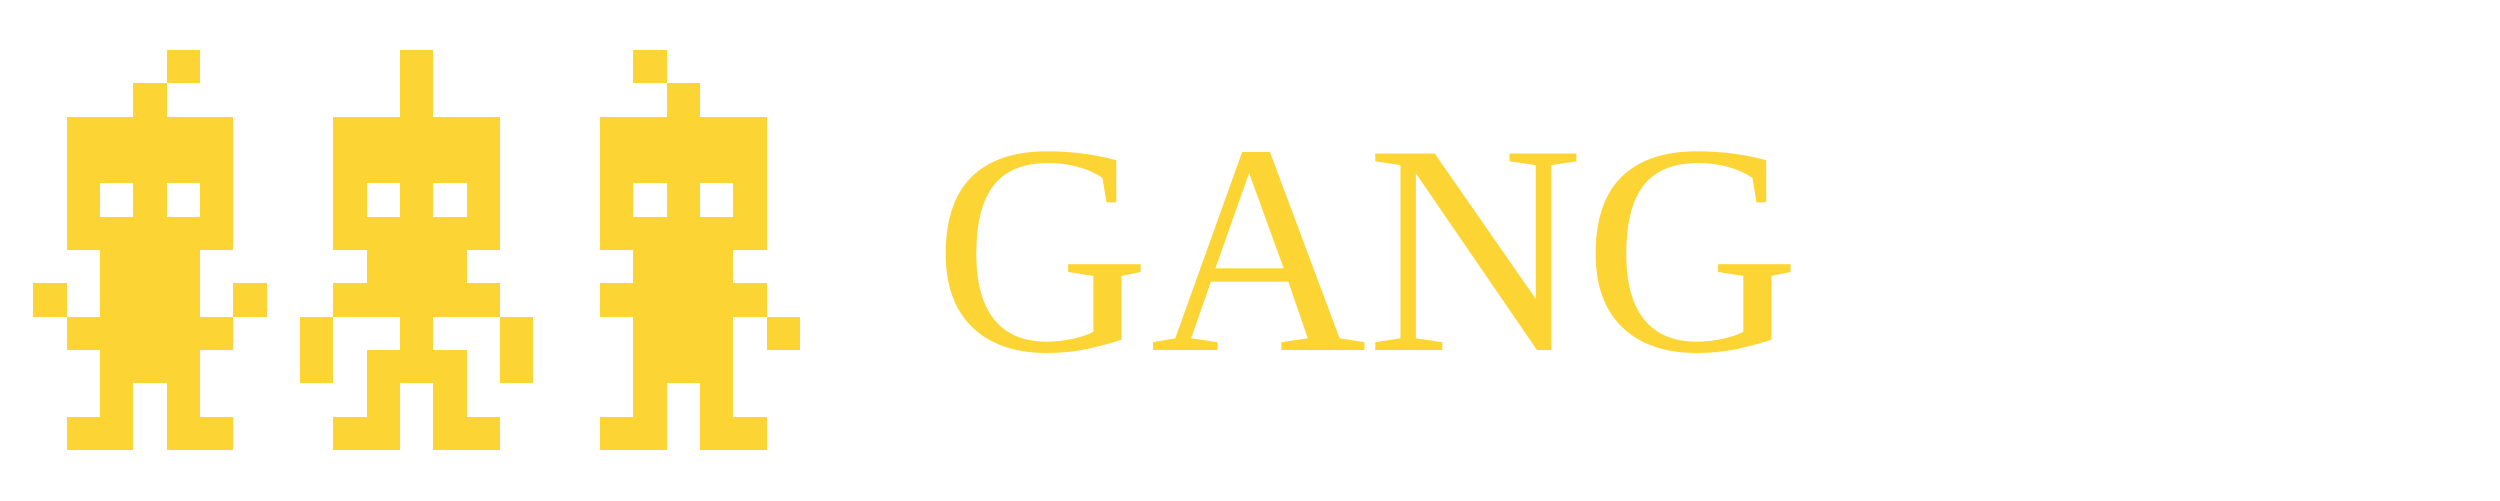
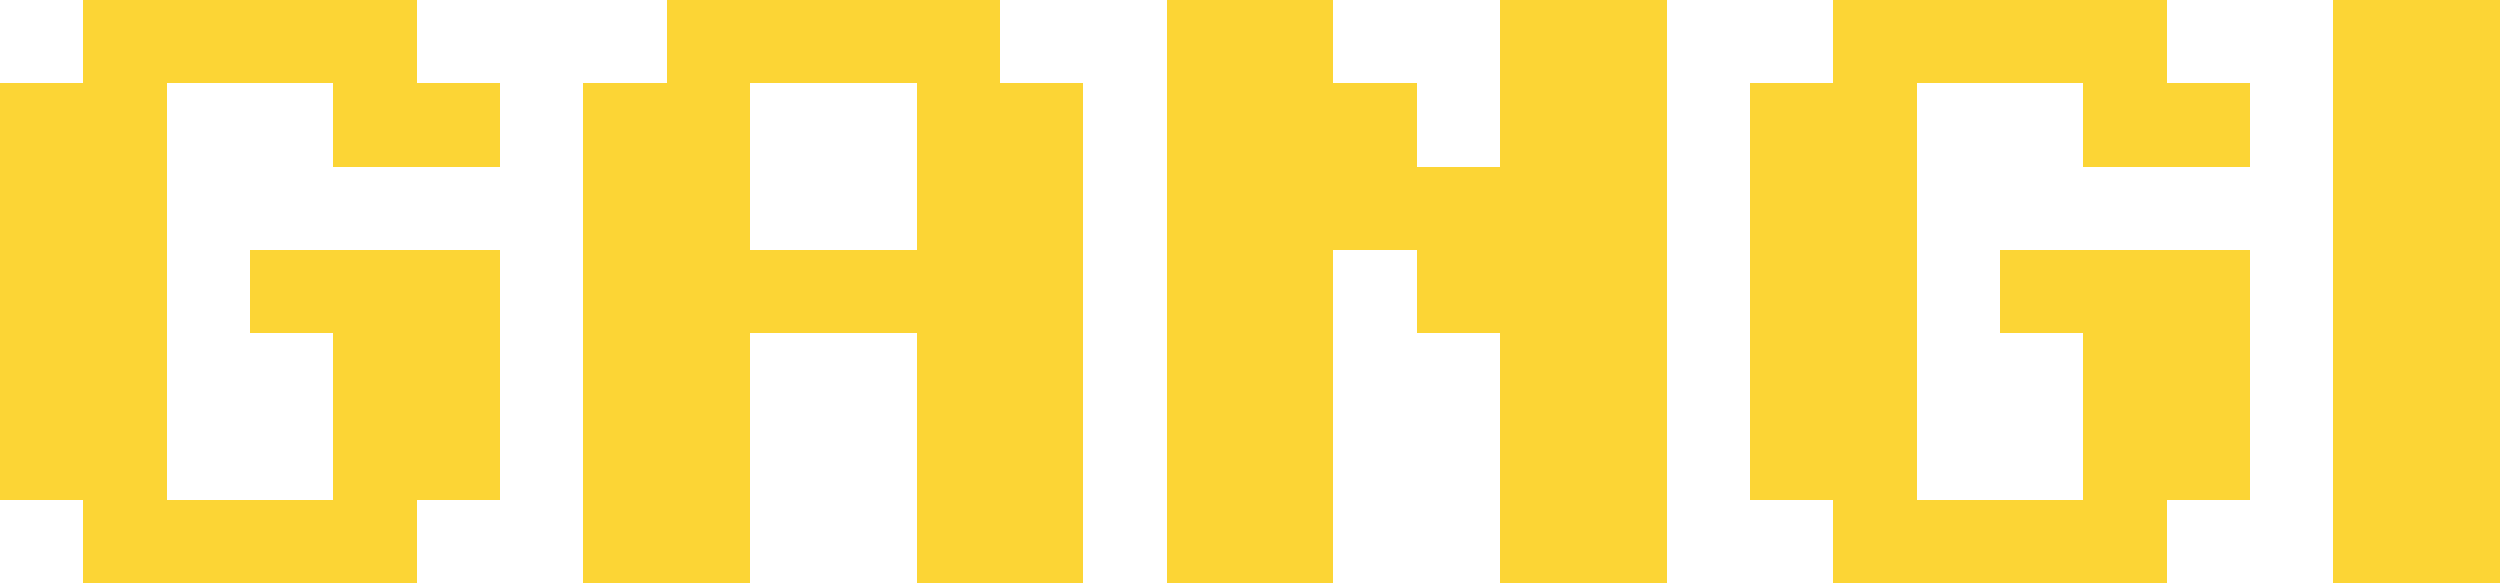
- <svg xmlns="http://www.w3.org/2000/svg" viewBox="0 0 300 60" shape-rendering="crispEdges">
-   <g fill="#FCD535" transform="translate(4,6)">
-     <rect x="16" y="0" width="4" height="4" />
-     <rect x="44" y="0" width="4" height="4" />
-     <rect x="72" y="0" width="4" height="4" />
-     <rect x="12" y="4" width="4" height="4" />
-     <rect x="44" y="4" width="4" height="4" />
-     <rect x="76" y="4" width="4" height="4" />
-     <rect x="4" y="8" width="4" height="4" />
-     <rect x="8" y="8" width="4" height="4" />
-     <rect x="12" y="8" width="4" height="4" />
-     <rect x="16" y="8" width="4" height="4" />
-     <rect x="20" y="8" width="4" height="4" />
-     <rect x="36" y="8" width="4" height="4" />
-     <rect x="40" y="8" width="4" height="4" />
-     <rect x="44" y="8" width="4" height="4" />
-     <rect x="48" y="8" width="4" height="4" />
-     <rect x="52" y="8" width="4" height="4" />
-     <rect x="68" y="8" width="4" height="4" />
-     <rect x="72" y="8" width="4" height="4" />
-     <rect x="76" y="8" width="4" height="4" />
-     <rect x="80" y="8" width="4" height="4" />
-     <rect x="84" y="8" width="4" height="4" />
-     <rect x="4" y="12" width="4" height="4" />
-     <rect x="8" y="12" width="4" height="4" />
-     <rect x="12" y="12" width="4" height="4" />
-     <rect x="16" y="12" width="4" height="4" />
-     <rect x="20" y="12" width="4" height="4" />
-     <rect x="36" y="12" width="4" height="4" />
-     <rect x="40" y="12" width="4" height="4" />
-     <rect x="44" y="12" width="4" height="4" />
-     <rect x="48" y="12" width="4" height="4" />
-     <rect x="52" y="12" width="4" height="4" />
-     <rect x="68" y="12" width="4" height="4" />
-     <rect x="72" y="12" width="4" height="4" />
-     <rect x="76" y="12" width="4" height="4" />
-     <rect x="80" y="12" width="4" height="4" />
-     <rect x="84" y="12" width="4" height="4" />
-     <rect x="4" y="16" width="4" height="4" />
-     <rect x="12" y="16" width="4" height="4" />
-     <rect x="20" y="16" width="4" height="4" />
-     <rect x="36" y="16" width="4" height="4" />
-     <rect x="44" y="16" width="4" height="4" />
-     <rect x="52" y="16" width="4" height="4" />
-     <rect x="68" y="16" width="4" height="4" />
-     <rect x="76" y="16" width="4" height="4" />
-     <rect x="84" y="16" width="4" height="4" />
-     <rect x="4" y="20" width="4" height="4" />
-     <rect x="8" y="20" width="4" height="4" />
-     <rect x="12" y="20" width="4" height="4" />
-     <rect x="16" y="20" width="4" height="4" />
-     <rect x="20" y="20" width="4" height="4" />
-     <rect x="36" y="20" width="4" height="4" />
-     <rect x="40" y="20" width="4" height="4" />
-     <rect x="44" y="20" width="4" height="4" />
-     <rect x="48" y="20" width="4" height="4" />
-     <rect x="52" y="20" width="4" height="4" />
-     <rect x="68" y="20" width="4" height="4" />
-     <rect x="72" y="20" width="4" height="4" />
-     <rect x="76" y="20" width="4" height="4" />
-     <rect x="80" y="20" width="4" height="4" />
-     <rect x="84" y="20" width="4" height="4" />
-     <rect x="8" y="24" width="4" height="4" />
-     <rect x="12" y="24" width="4" height="4" />
-     <rect x="16" y="24" width="4" height="4" />
-     <rect x="40" y="24" width="4" height="4" />
-     <rect x="44" y="24" width="4" height="4" />
-     <rect x="48" y="24" width="4" height="4" />
-     <rect x="72" y="24" width="4" height="4" />
-     <rect x="76" y="24" width="4" height="4" />
-     <rect x="80" y="24" width="4" height="4" />
-     <rect x="0" y="28" width="4" height="4" />
-     <rect x="8" y="28" width="4" height="4" />
-     <rect x="12" y="28" width="4" height="4" />
-     <rect x="16" y="28" width="4" height="4" />
-     <rect x="24" y="28" width="4" height="4" />
-     <rect x="36" y="28" width="4" height="4" />
-     <rect x="40" y="28" width="4" height="4" />
-     <rect x="44" y="28" width="4" height="4" />
-     <rect x="48" y="28" width="4" height="4" />
-     <rect x="52" y="28" width="4" height="4" />
-     <rect x="68" y="28" width="4" height="4" />
-     <rect x="72" y="28" width="4" height="4" />
-     <rect x="76" y="28" width="4" height="4" />
-     <rect x="80" y="28" width="4" height="4" />
-     <rect x="84" y="28" width="4" height="4" />
-     <rect x="4" y="32" width="4" height="4" />
-     <rect x="8" y="32" width="4" height="4" />
-     <rect x="12" y="32" width="4" height="4" />
-     <rect x="16" y="32" width="4" height="4" />
-     <rect x="20" y="32" width="4" height="4" />
-     <rect x="32" y="32" width="4" height="4" />
-     <rect x="44" y="32" width="4" height="4" />
-     <rect x="56" y="32" width="4" height="4" />
-     <rect x="72" y="32" width="4" height="4" />
-     <rect x="76" y="32" width="4" height="4" />
-     <rect x="80" y="32" width="4" height="4" />
-     <rect x="88" y="32" width="4" height="4" />
-     <rect x="8" y="36" width="4" height="4" />
-     <rect x="12" y="36" width="4" height="4" />
-     <rect x="16" y="36" width="4" height="4" />
-     <rect x="32" y="36" width="4" height="4" />
-     <rect x="40" y="36" width="4" height="4" />
-     <rect x="44" y="36" width="4" height="4" />
-     <rect x="48" y="36" width="4" height="4" />
-     <rect x="56" y="36" width="4" height="4" />
-     <rect x="72" y="36" width="4" height="4" />
-     <rect x="76" y="36" width="4" height="4" />
-     <rect x="80" y="36" width="4" height="4" />
-     <rect x="8" y="40" width="4" height="4" />
-     <rect x="16" y="40" width="4" height="4" />
-     <rect x="40" y="40" width="4" height="4" />
-     <rect x="48" y="40" width="4" height="4" />
-     <rect x="72" y="40" width="4" height="4" />
-     <rect x="80" y="40" width="4" height="4" />
-     <rect x="4" y="44" width="4" height="4" />
-     <rect x="8" y="44" width="4" height="4" />
-     <rect x="16" y="44" width="4" height="4" />
-     <rect x="20" y="44" width="4" height="4" />
-     <rect x="36" y="44" width="4" height="4" />
-     <rect x="40" y="44" width="4" height="4" />
-     <rect x="48" y="44" width="4" height="4" />
-     <rect x="52" y="44" width="4" height="4" />
-     <rect x="68" y="44" width="4" height="4" />
-     <rect x="72" y="44" width="4" height="4" />
-     <rect x="80" y="44" width="4" height="4" />
-     <rect x="84" y="44" width="4" height="4" />
+ <svg xmlns="http://www.w3.org/2000/svg" viewBox="0 0 30 7" shape-rendering="crispEdges">
+   <g fill="#FCD535">
+     <rect x="1" y="0" width="1" height="1" />
+     <rect x="2" y="0" width="1" height="1" />
+     <rect x="3" y="0" width="1" height="1" />
+     <rect x="4" y="0" width="1" height="1" />
+     <rect x="8" y="0" width="1" height="1" />
+     <rect x="9" y="0" width="1" height="1" />
+     <rect x="10" y="0" width="1" height="1" />
+     <rect x="11" y="0" width="1" height="1" />
+     <rect x="14" y="0" width="1" height="1" />
+     <rect x="15" y="0" width="1" height="1" />
+     <rect x="18" y="0" width="1" height="1" />
+     <rect x="19" y="0" width="1" height="1" />
+     <rect x="22" y="0" width="1" height="1" />
+     <rect x="23" y="0" width="1" height="1" />
+     <rect x="24" y="0" width="1" height="1" />
+     <rect x="25" y="0" width="1" height="1" />
+     <rect x="0" y="1" width="1" height="1" />
+     <rect x="1" y="1" width="1" height="1" />
+     <rect x="4" y="1" width="1" height="1" />
+     <rect x="5" y="1" width="1" height="1" />
+     <rect x="7" y="1" width="1" height="1" />
+     <rect x="8" y="1" width="1" height="1" />
+     <rect x="11" y="1" width="1" height="1" />
+     <rect x="12" y="1" width="1" height="1" />
+     <rect x="14" y="1" width="1" height="1" />
+     <rect x="15" y="1" width="1" height="1" />
+     <rect x="16" y="1" width="1" height="1" />
+     <rect x="18" y="1" width="1" height="1" />
+     <rect x="19" y="1" width="1" height="1" />
+     <rect x="21" y="1" width="1" height="1" />
+     <rect x="22" y="1" width="1" height="1" />
+     <rect x="25" y="1" width="1" height="1" />
+     <rect x="26" y="1" width="1" height="1" />
+     <rect x="0" y="2" width="1" height="1" />
+     <rect x="1" y="2" width="1" height="1" />
+     <rect x="7" y="2" width="1" height="1" />
+     <rect x="8" y="2" width="1" height="1" />
+     <rect x="11" y="2" width="1" height="1" />
+     <rect x="12" y="2" width="1" height="1" />
+     <rect x="14" y="2" width="1" height="1" />
+     <rect x="15" y="2" width="1" height="1" />
+     <rect x="16" y="2" width="1" height="1" />
+     <rect x="17" y="2" width="1" height="1" />
+     <rect x="18" y="2" width="1" height="1" />
+     <rect x="19" y="2" width="1" height="1" />
+     <rect x="21" y="2" width="1" height="1" />
+     <rect x="22" y="2" width="1" height="1" />
+     <rect x="0" y="3" width="1" height="1" />
+     <rect x="1" y="3" width="1" height="1" />
+     <rect x="3" y="3" width="1" height="1" />
+     <rect x="4" y="3" width="1" height="1" />
+     <rect x="5" y="3" width="1" height="1" />
+     <rect x="7" y="3" width="1" height="1" />
+     <rect x="8" y="3" width="1" height="1" />
+     <rect x="9" y="3" width="1" height="1" />
+     <rect x="10" y="3" width="1" height="1" />
+     <rect x="11" y="3" width="1" height="1" />
+     <rect x="12" y="3" width="1" height="1" />
+     <rect x="14" y="3" width="1" height="1" />
+     <rect x="15" y="3" width="1" height="1" />
+     <rect x="17" y="3" width="1" height="1" />
+     <rect x="18" y="3" width="1" height="1" />
+     <rect x="19" y="3" width="1" height="1" />
+     <rect x="21" y="3" width="1" height="1" />
+     <rect x="22" y="3" width="1" height="1" />
+     <rect x="24" y="3" width="1" height="1" />
+     <rect x="25" y="3" width="1" height="1" />
+     <rect x="26" y="3" width="1" height="1" />
+     <rect x="0" y="4" width="1" height="1" />
+     <rect x="1" y="4" width="1" height="1" />
+     <rect x="4" y="4" width="1" height="1" />
+     <rect x="5" y="4" width="1" height="1" />
+     <rect x="7" y="4" width="1" height="1" />
+     <rect x="8" y="4" width="1" height="1" />
+     <rect x="11" y="4" width="1" height="1" />
+     <rect x="12" y="4" width="1" height="1" />
+     <rect x="14" y="4" width="1" height="1" />
+     <rect x="15" y="4" width="1" height="1" />
+     <rect x="18" y="4" width="1" height="1" />
+     <rect x="19" y="4" width="1" height="1" />
+     <rect x="21" y="4" width="1" height="1" />
+     <rect x="22" y="4" width="1" height="1" />
+     <rect x="25" y="4" width="1" height="1" />
+     <rect x="26" y="4" width="1" height="1" />
+     <rect x="0" y="5" width="1" height="1" />
+     <rect x="1" y="5" width="1" height="1" />
+     <rect x="4" y="5" width="1" height="1" />
+     <rect x="5" y="5" width="1" height="1" />
+     <rect x="7" y="5" width="1" height="1" />
+     <rect x="8" y="5" width="1" height="1" />
+     <rect x="11" y="5" width="1" height="1" />
+     <rect x="12" y="5" width="1" height="1" />
+     <rect x="14" y="5" width="1" height="1" />
+     <rect x="15" y="5" width="1" height="1" />
+     <rect x="18" y="5" width="1" height="1" />
+     <rect x="19" y="5" width="1" height="1" />
+     <rect x="21" y="5" width="1" height="1" />
+     <rect x="22" y="5" width="1" height="1" />
+     <rect x="25" y="5" width="1" height="1" />
+     <rect x="26" y="5" width="1" height="1" />
+     <rect x="1" y="6" width="1" height="1" />
+     <rect x="2" y="6" width="1" height="1" />
+     <rect x="3" y="6" width="1" height="1" />
+     <rect x="4" y="6" width="1" height="1" />
+     <rect x="7" y="6" width="1" height="1" />
+     <rect x="8" y="6" width="1" height="1" />
+     <rect x="11" y="6" width="1" height="1" />
+     <rect x="12" y="6" width="1" height="1" />
+     <rect x="14" y="6" width="1" height="1" />
+     <rect x="15" y="6" width="1" height="1" />
+     <rect x="18" y="6" width="1" height="1" />
+     <rect x="19" y="6" width="1" height="1" />
+     <rect x="22" y="6" width="1" height="1" />
+     <rect x="23" y="6" width="1" height="1" />
+     <rect x="24" y="6" width="1" height="1" />
+     <rect x="25" y="6" width="1" height="1" />
  </g>
-   <text x="112" y="42" font-family="FP Latin, Fusion Pixel 12px Monospaced, Geist Mono, monospace" font-size="36" fill="#FCD535">GANG</text>
+   <rect x="28" y="0" width="2" height="7" fill="#FCD535" />
</svg>
